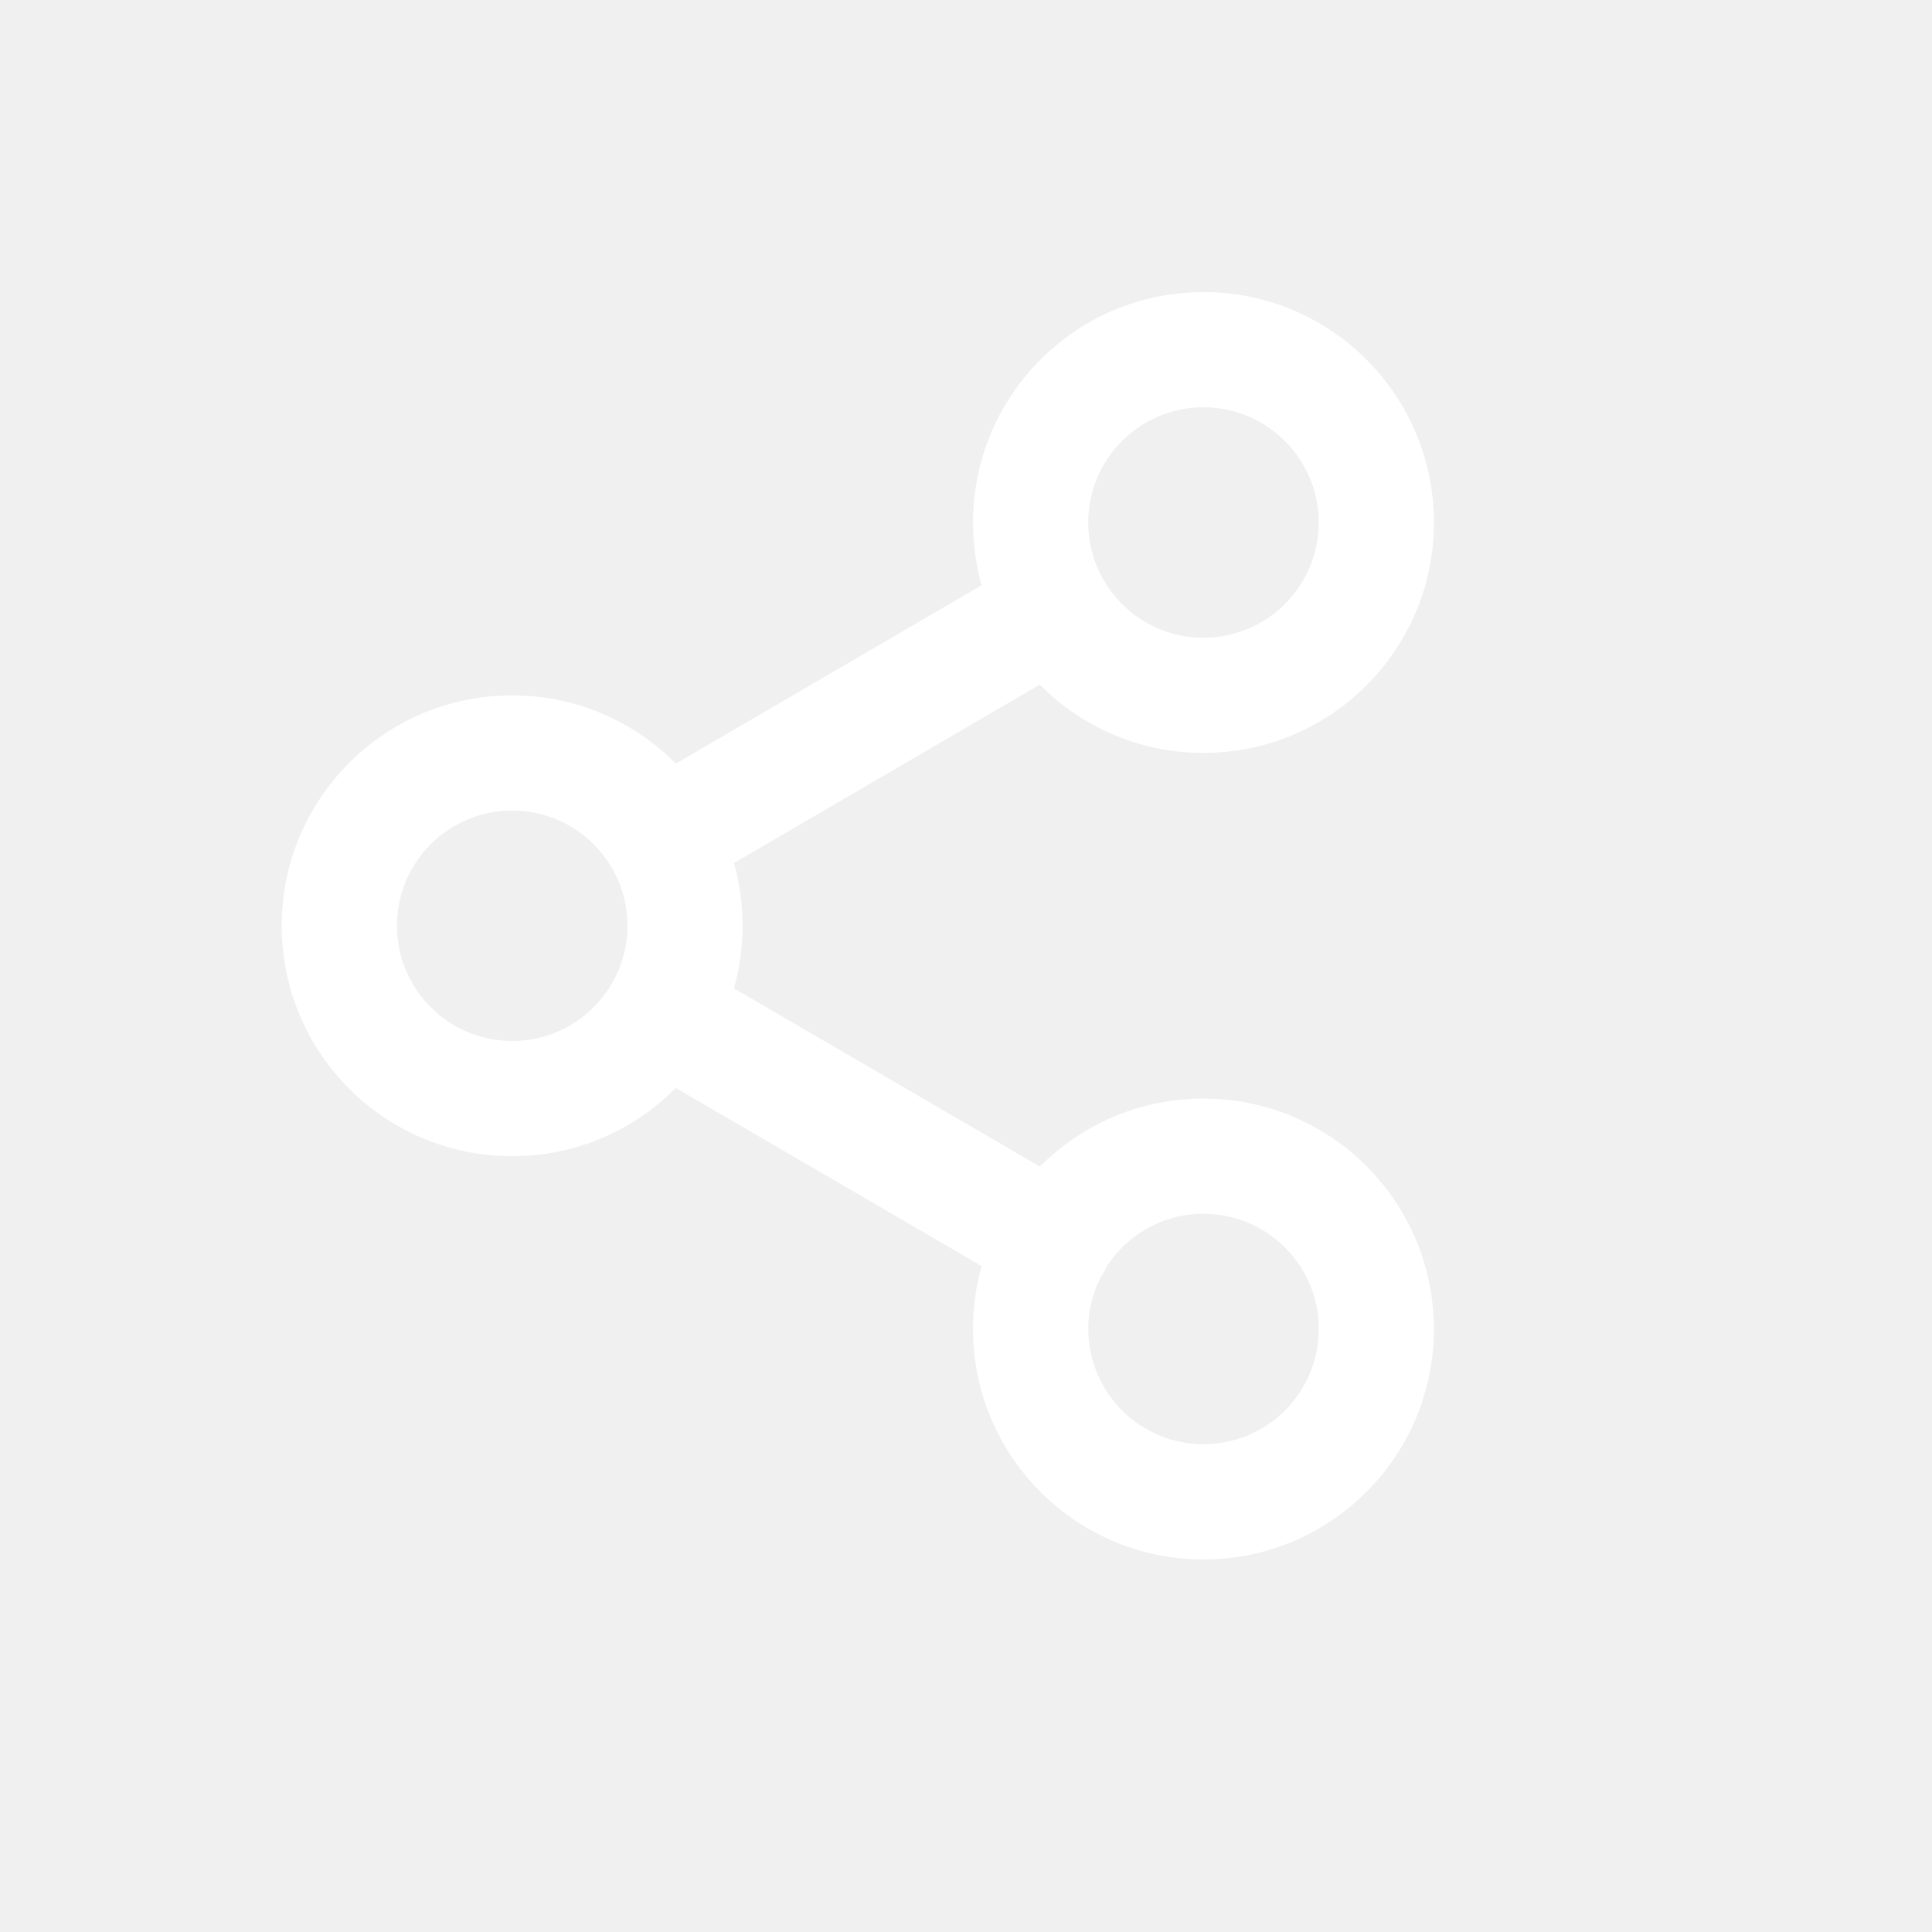
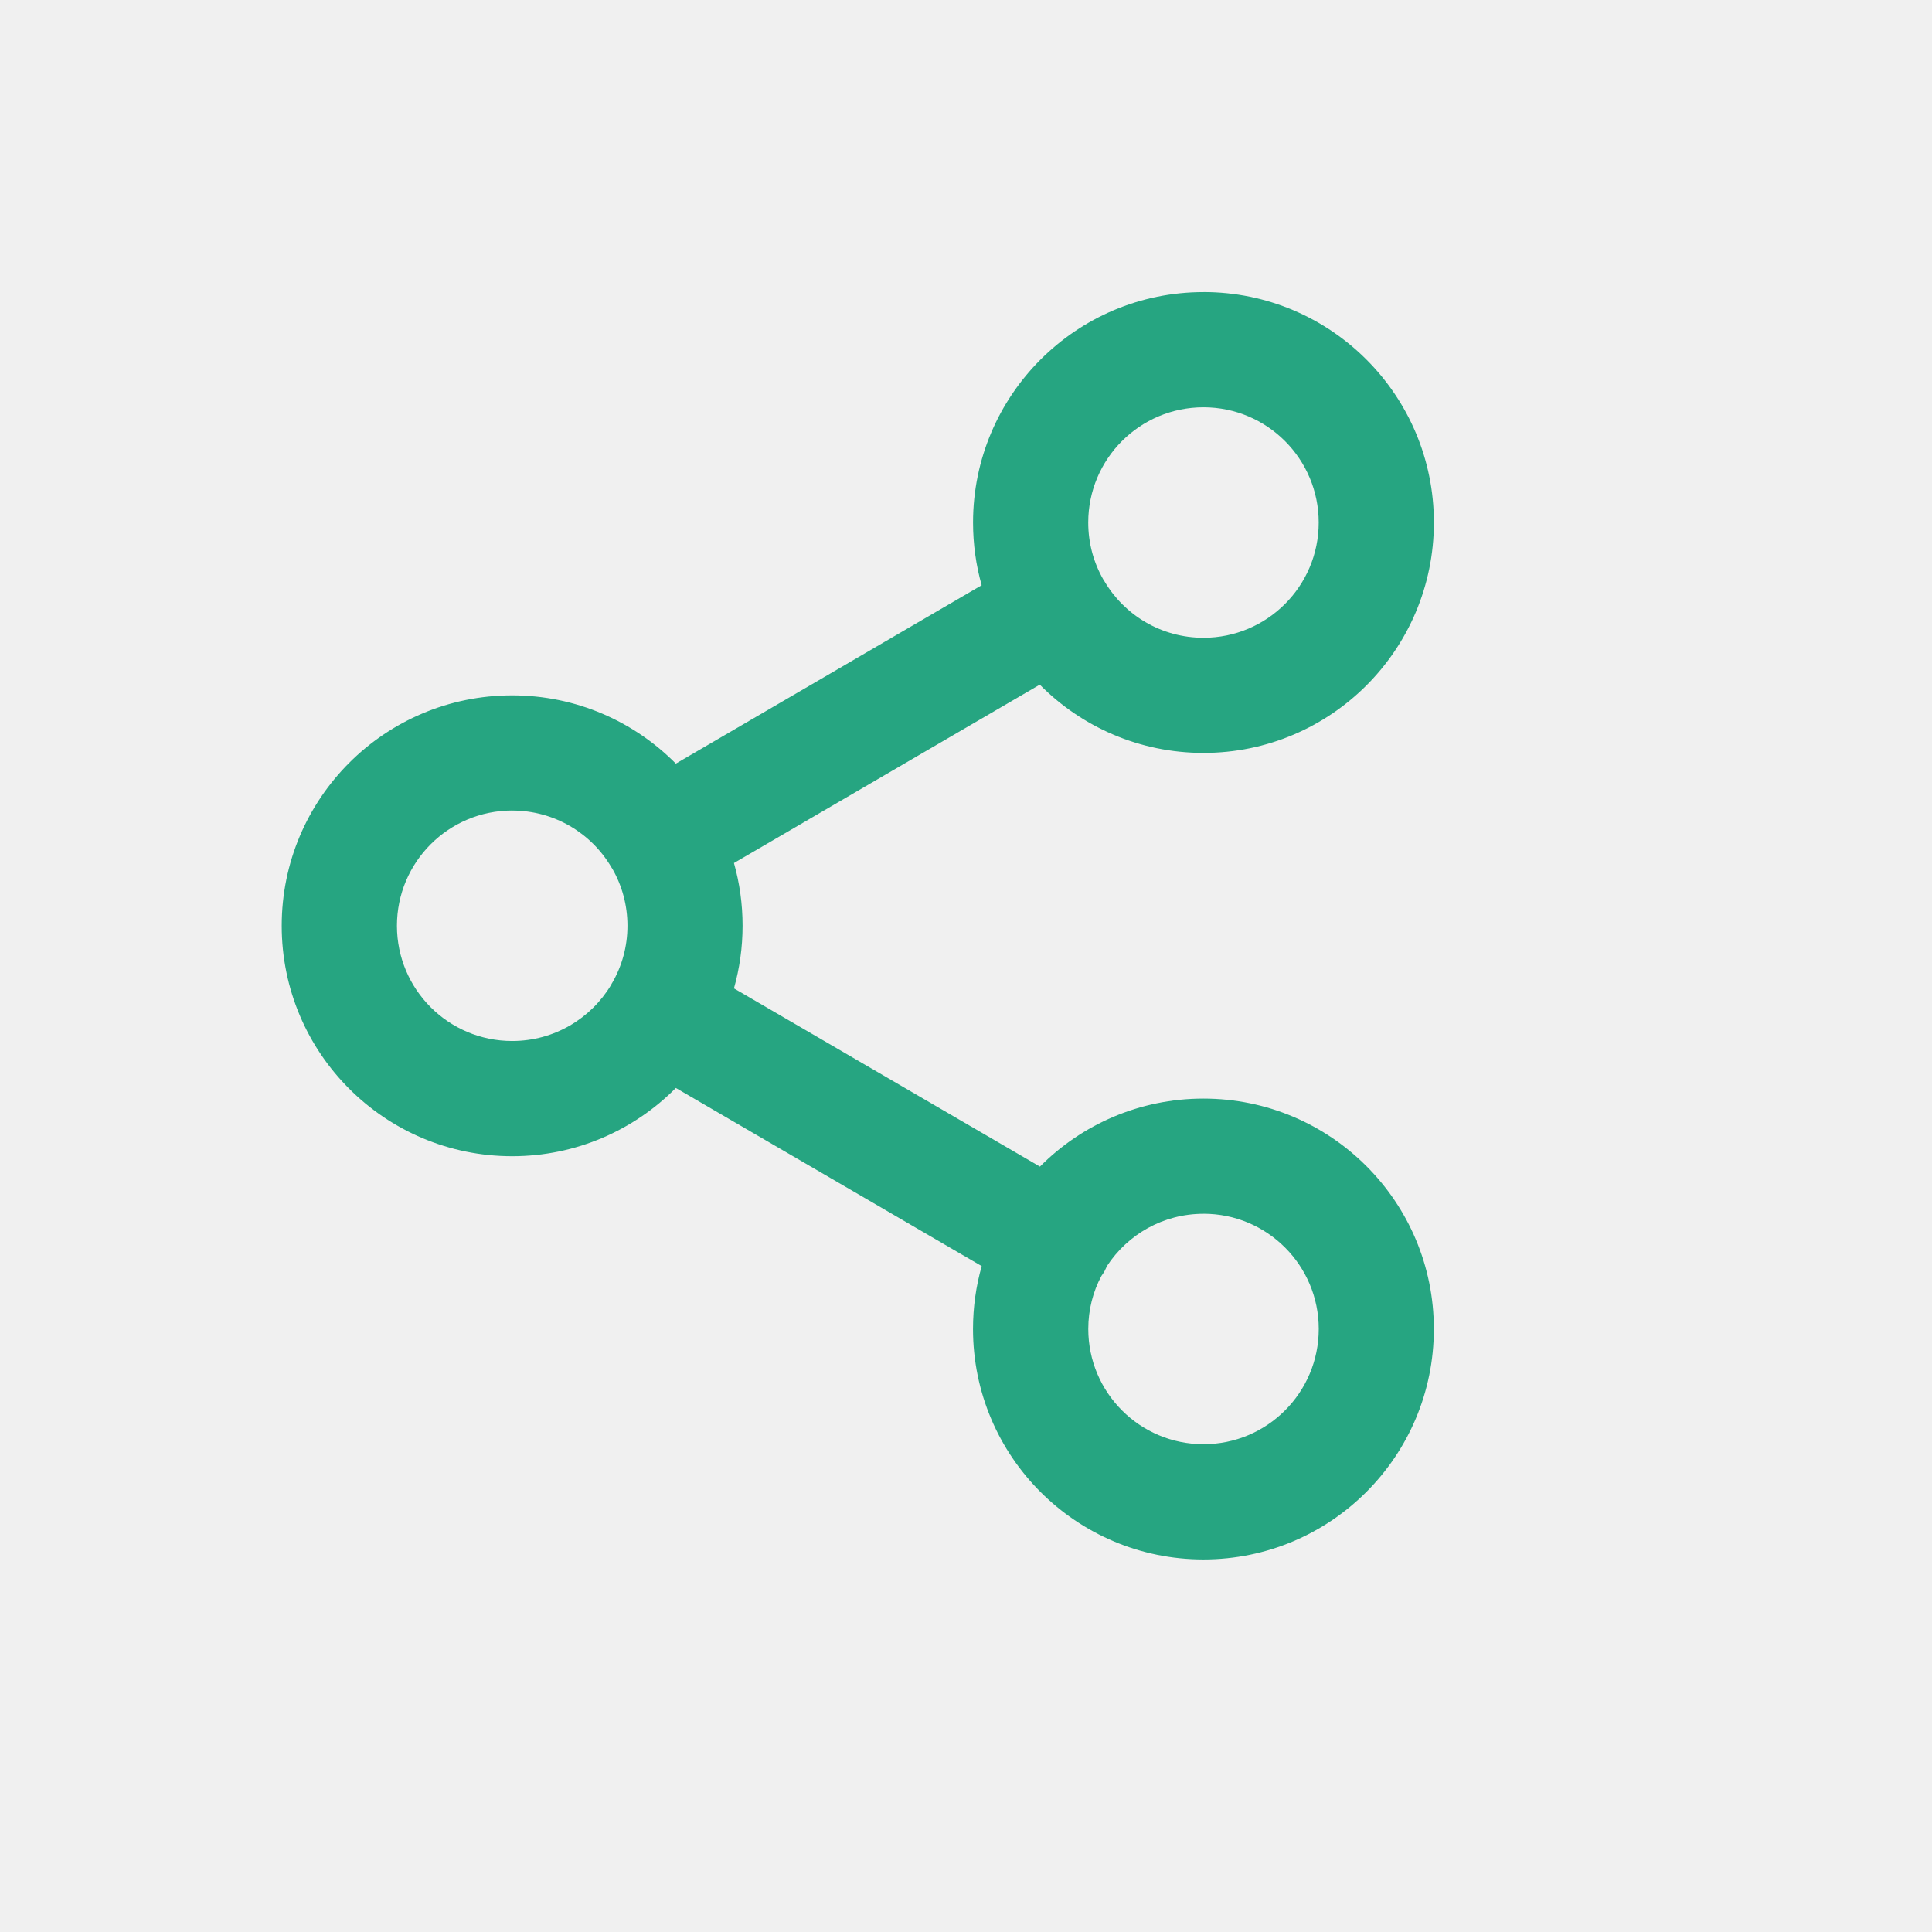
<svg xmlns="http://www.w3.org/2000/svg" version="1.1" width="24" height="24" viewBox="0 0 24 24">
-   <path d="M22.9 0.256c3.162 0 5.725 2.563 5.725 5.725s-2.563 5.725-5.725 5.725c-1.591 0-3.030-0.649-4.067-1.696l-7.598 4.432c0.14 0.495 0.214 1.018 0.214 1.558s-0.075 1.061-0.214 1.556l7.602 4.428c1.037-1.044 2.474-1.69 4.062-1.69 3.162 0 5.725 2.563 5.725 5.725s-2.563 5.725-5.725 5.725c-3.162 0-5.725-2.563-5.725-5.725 0-0.542 0.075-1.066 0.216-1.563l-7.599-4.426c-1.037 1.047-2.477 1.696-4.067 1.696-3.162 0-5.725-2.563-5.725-5.725s2.563-5.725 5.725-5.725c1.591 0 3.030 0.649 4.067 1.696l7.598-4.432c-0.14-0.495-0.214-1.018-0.214-1.558 0-3.162 2.563-5.725 5.725-5.725zM22.9 23.156c-1.003 0-1.885 0.516-2.396 1.296l-0.060 0.126c-0.024 0.042-0.050 0.082-0.078 0.12-0.211 0.392-0.328 0.842-0.328 1.32 0 1.581 1.282 2.863 2.863 2.863s2.863-1.282 2.863-2.863c0-1.581-1.282-2.863-2.863-2.863zM5.725 13.137c-1.581 0-2.863 1.282-2.863 2.863s1.282 2.863 2.863 2.863c1.044 0 1.958-0.559 2.458-1.394l0.013-0.028c0.005-0.008 0.010-0.016 0.015-0.024 0.241-0.416 0.378-0.9 0.378-1.416 0-0.518-0.137-1.003-0.378-1.422l-0.014-0.018c-0.004-0.008-0.009-0.015-0.013-0.023-0.496-0.839-1.412-1.4-2.458-1.4zM22.9 3.119c-1.581 0-2.863 1.282-2.863 2.863 0 0.518 0.137 1.003 0.378 1.422l0.014 0.018c0.004 0.008 0.009 0.015 0.013 0.023 0.496 0.839 1.412 1.4 2.458 1.4 1.581 0 2.863-1.282 2.863-2.863s-1.282-2.863-2.863-2.863z" fill="white" transform="scale(0.5) translate(7 7)" />
+   <path d="M22.9 0.256c3.162 0 5.725 2.563 5.725 5.725s-2.563 5.725-5.725 5.725c-1.591 0-3.030-0.649-4.067-1.696l-7.598 4.432c0.14 0.495 0.214 1.018 0.214 1.558s-0.075 1.061-0.214 1.556l7.602 4.428c1.037-1.044 2.474-1.69 4.062-1.69 3.162 0 5.725 2.563 5.725 5.725s-2.563 5.725-5.725 5.725c-3.162 0-5.725-2.563-5.725-5.725 0-0.542 0.075-1.066 0.216-1.563l-7.599-4.426c-1.037 1.047-2.477 1.696-4.067 1.696-3.162 0-5.725-2.563-5.725-5.725s2.563-5.725 5.725-5.725c1.591 0 3.030 0.649 4.067 1.696l7.598-4.432c-0.14-0.495-0.214-1.018-0.214-1.558 0-3.162 2.563-5.725 5.725-5.725zM22.9 23.156c-1.003 0-1.885 0.516-2.396 1.296l-0.060 0.126c-0.024 0.042-0.050 0.082-0.078 0.12-0.211 0.392-0.328 0.842-0.328 1.32 0 1.581 1.282 2.863 2.863 2.863s2.863-1.282 2.863-2.863c0-1.581-1.282-2.863-2.863-2.863zM5.725 13.137c-1.581 0-2.863 1.282-2.863 2.863s1.282 2.863 2.863 2.863c1.044 0 1.958-0.559 2.458-1.394l0.013-0.028c0.005-0.008 0.010-0.016 0.015-0.024 0.241-0.416 0.378-0.9 0.378-1.416 0-0.518-0.137-1.003-0.378-1.422l-0.014-0.018c-0.004-0.008-0.009-0.015-0.013-0.023-0.496-0.839-1.412-1.4-2.458-1.4zM22.9 3.119c-1.581 0-2.863 1.282-2.863 2.863 0 0.518 0.137 1.003 0.378 1.422l0.014 0.018c0.004 0.008 0.009 0.015 0.013 0.023 0.496 0.839 1.412 1.4 2.458 1.4 1.581 0 2.863-1.282 2.863-2.863s-1.282-2.863-2.863-2.863z" fill="#26A581" transform="scale(0.5) translate(7 7)" />
</svg>
